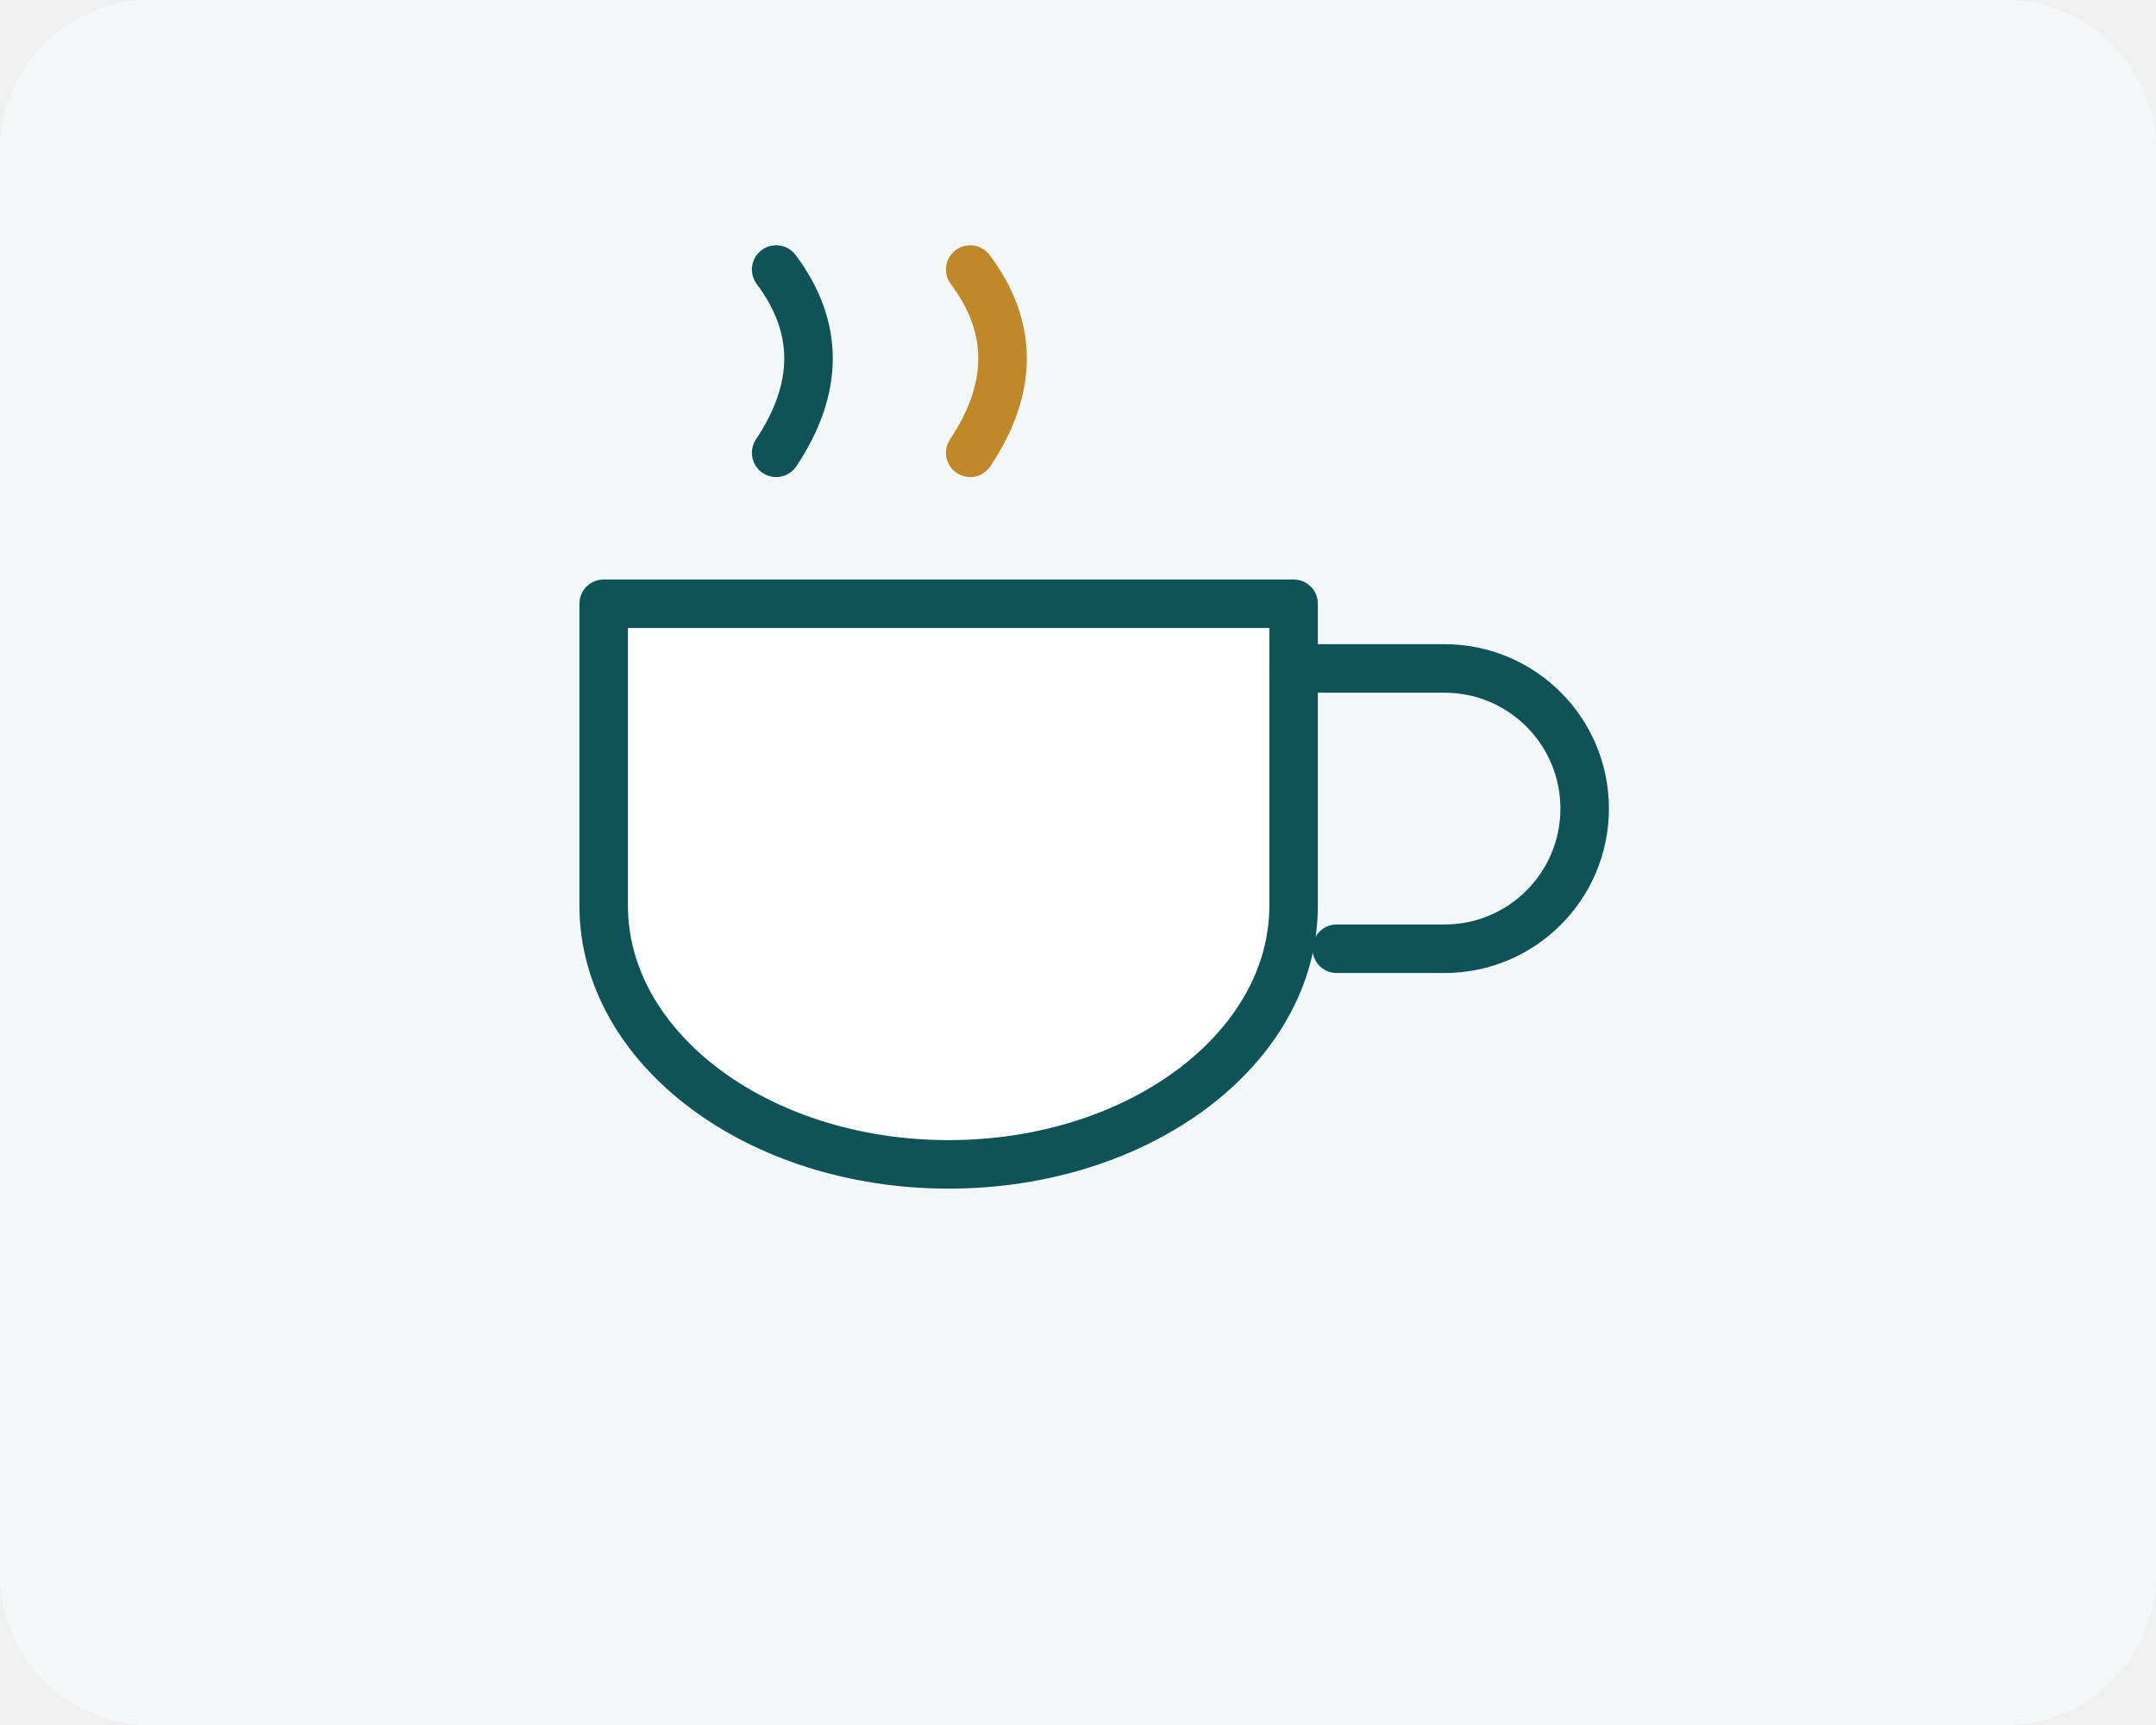
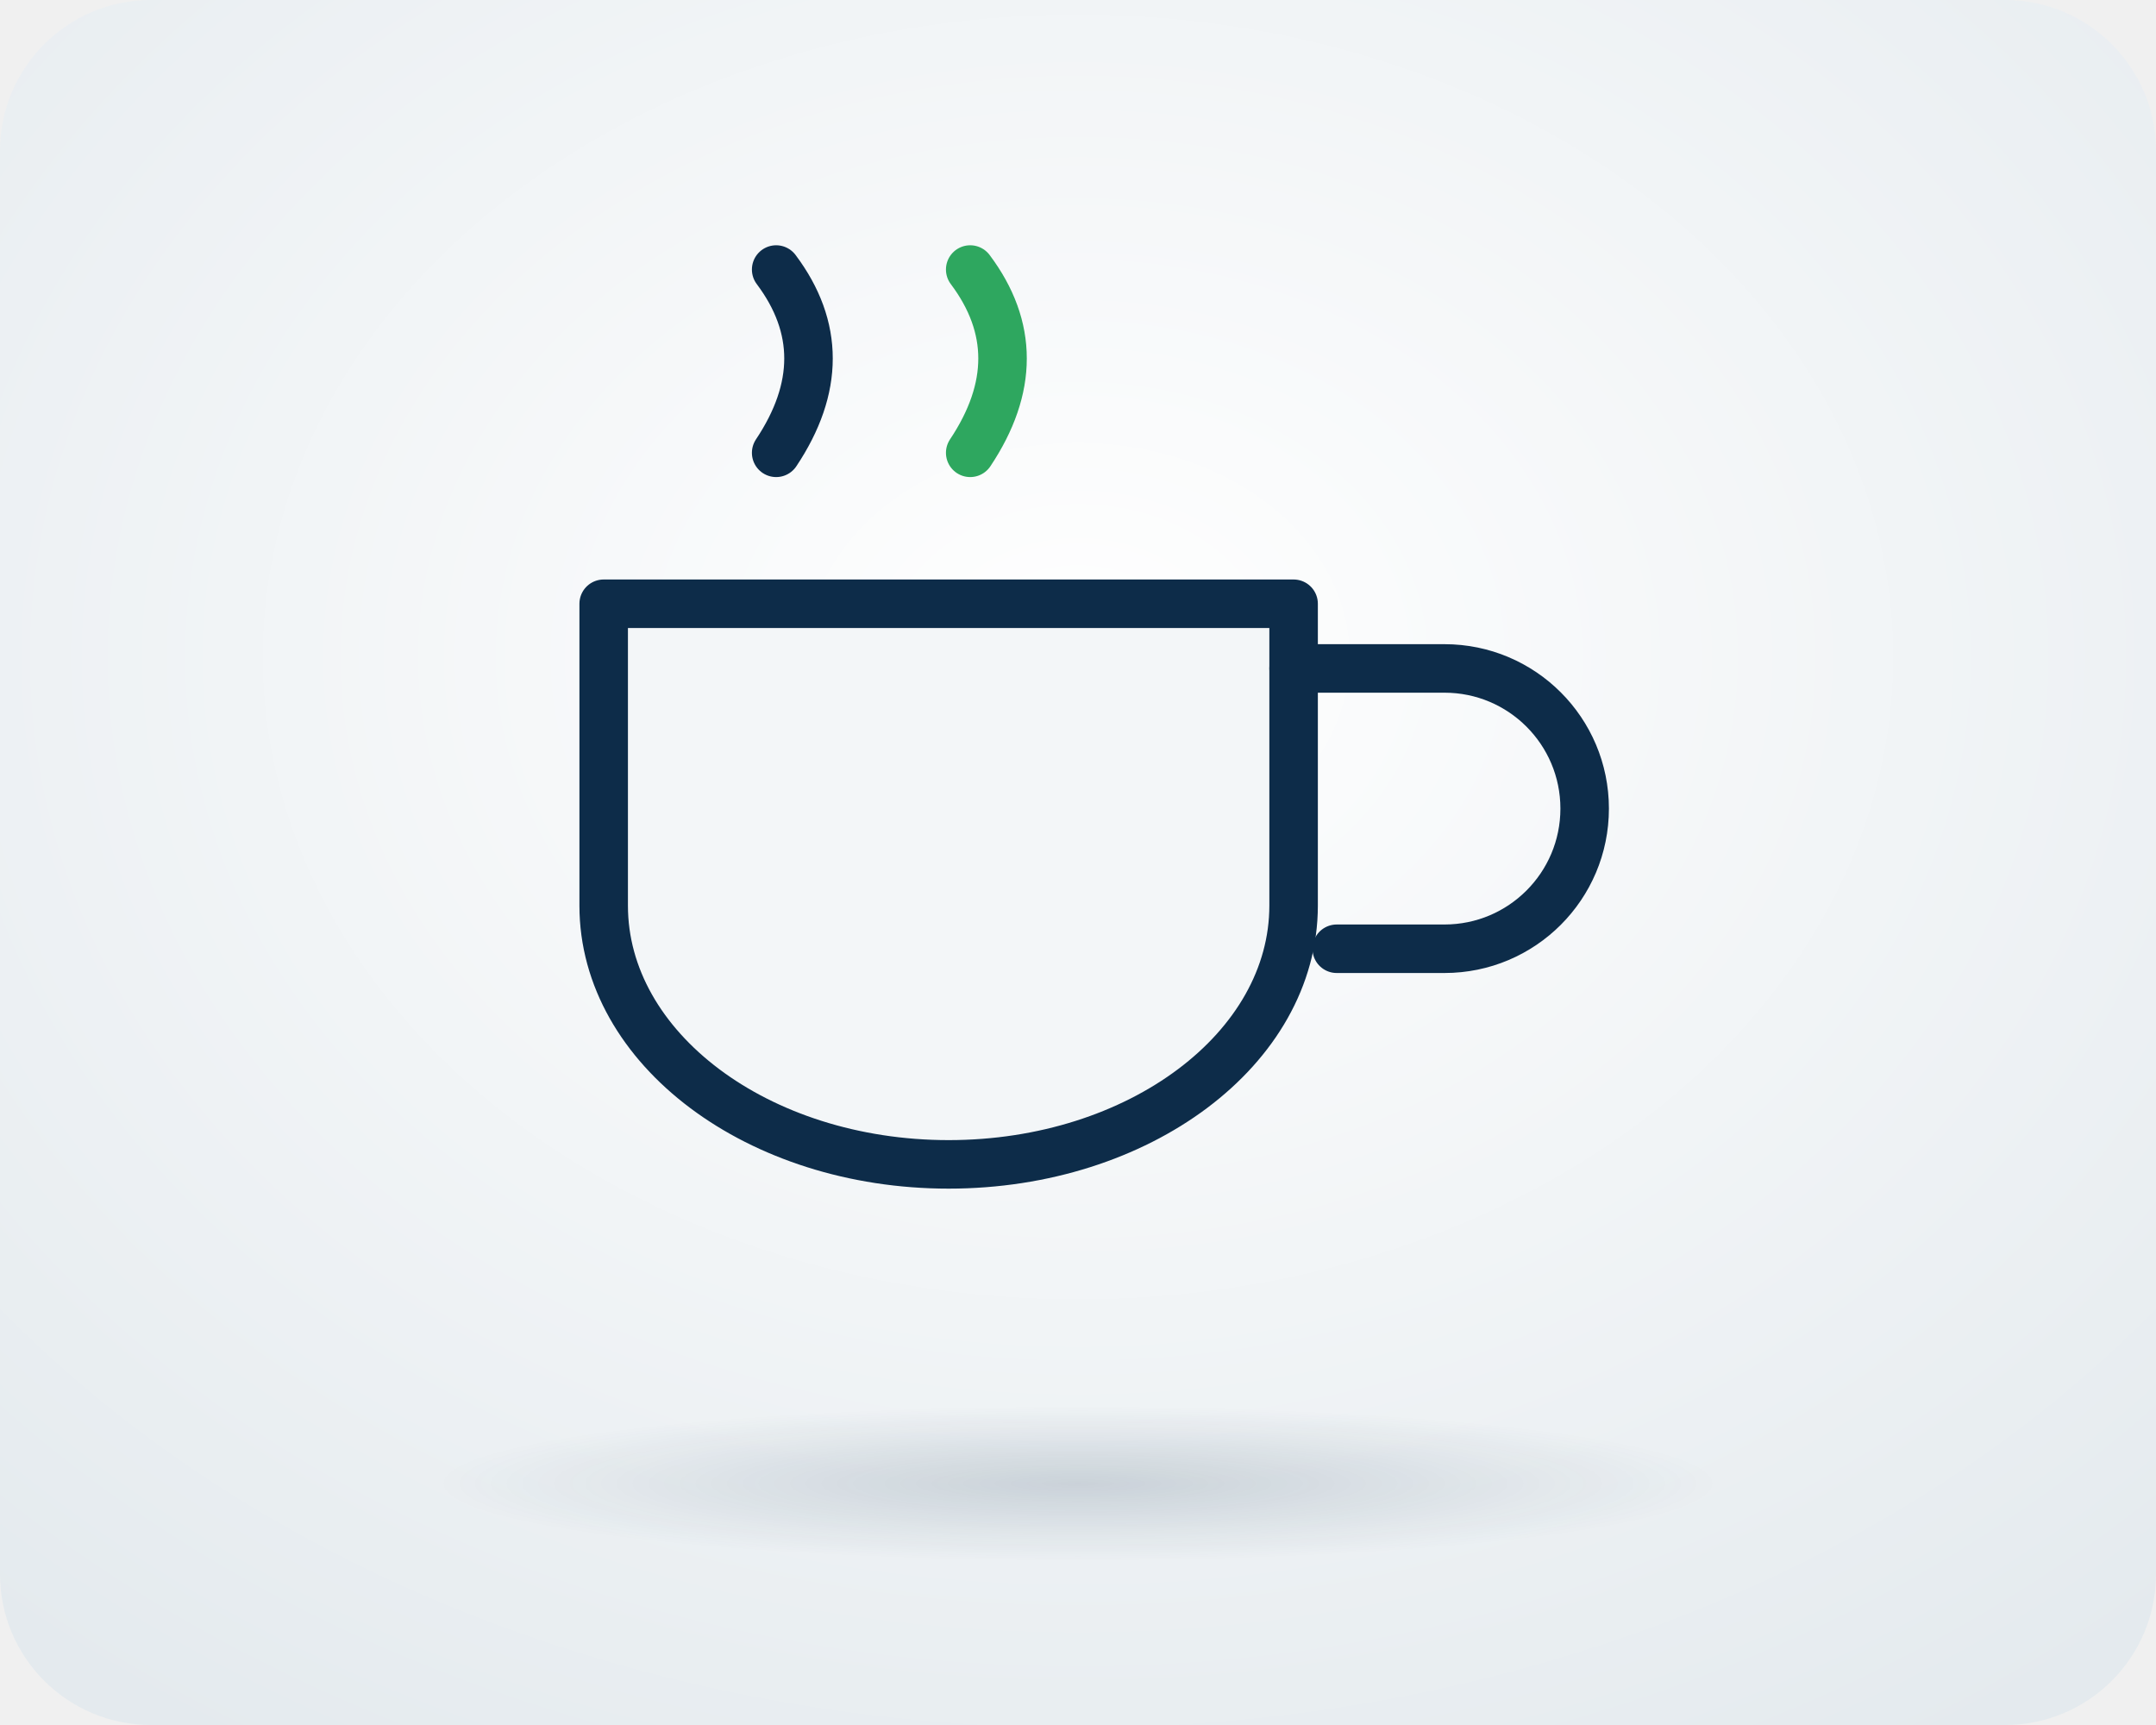
<svg xmlns="http://www.w3.org/2000/svg" viewBox="0 0 200 160">
-   <rect width="200" height="160" rx="14" fill="#F2F8F8" />
-   <g stroke="#0F5257" stroke-width="4.5" fill="none" stroke-linecap="round" stroke-linejoin="round">
-     <path d="M56 56 h64 v28 a32 24 0 0 1 -64 0 z" fill="#FFFFFF" />
+   <defs>
+     <radialGradient id="bg8041" cx="50%" cy="38%" r="75%">
+       <stop offset="0%" stop-color="#FFFFFF" />
+       <stop offset="100%" stop-color="#E4EAEE" />
+     </radialGradient>
+     <radialGradient id="sh8041" cx="50%" cy="50%" r="50%">
+       <stop offset="0%" stop-color="#0D2C49" stop-opacity="0.16" />
+       <stop offset="100%" stop-color="#0D2C49" stop-opacity="0" />
+     </radialGradient>
+   </defs>
+   <rect width="200" height="160" rx="14" fill="url(#bg8041)" />
+   <ellipse cx="100.0" cy="137.6" rx="60.0" ry="7.2" fill="url(#sh8041)" />
+   <g stroke="#0D2C49" stroke-width="4.5" fill="none" stroke-linecap="round" stroke-linejoin="round">
+     <path d="M56 56 h64 v28 a32 24 0 0 1 -64 0 z" fill="#F3F6F8" />
    <path d="M120 62 h14 a13 13 0 0 1 0 26 h-10" />
    <path d="M72 42 q6 -9 0 -17" />
-     <path d="M90 42 q6 -9 0 -17" stroke="#C08829" />
+     <path d="M90 42 q6 -9 0 -17" stroke="#2EA75F" />
  </g>
</svg>
